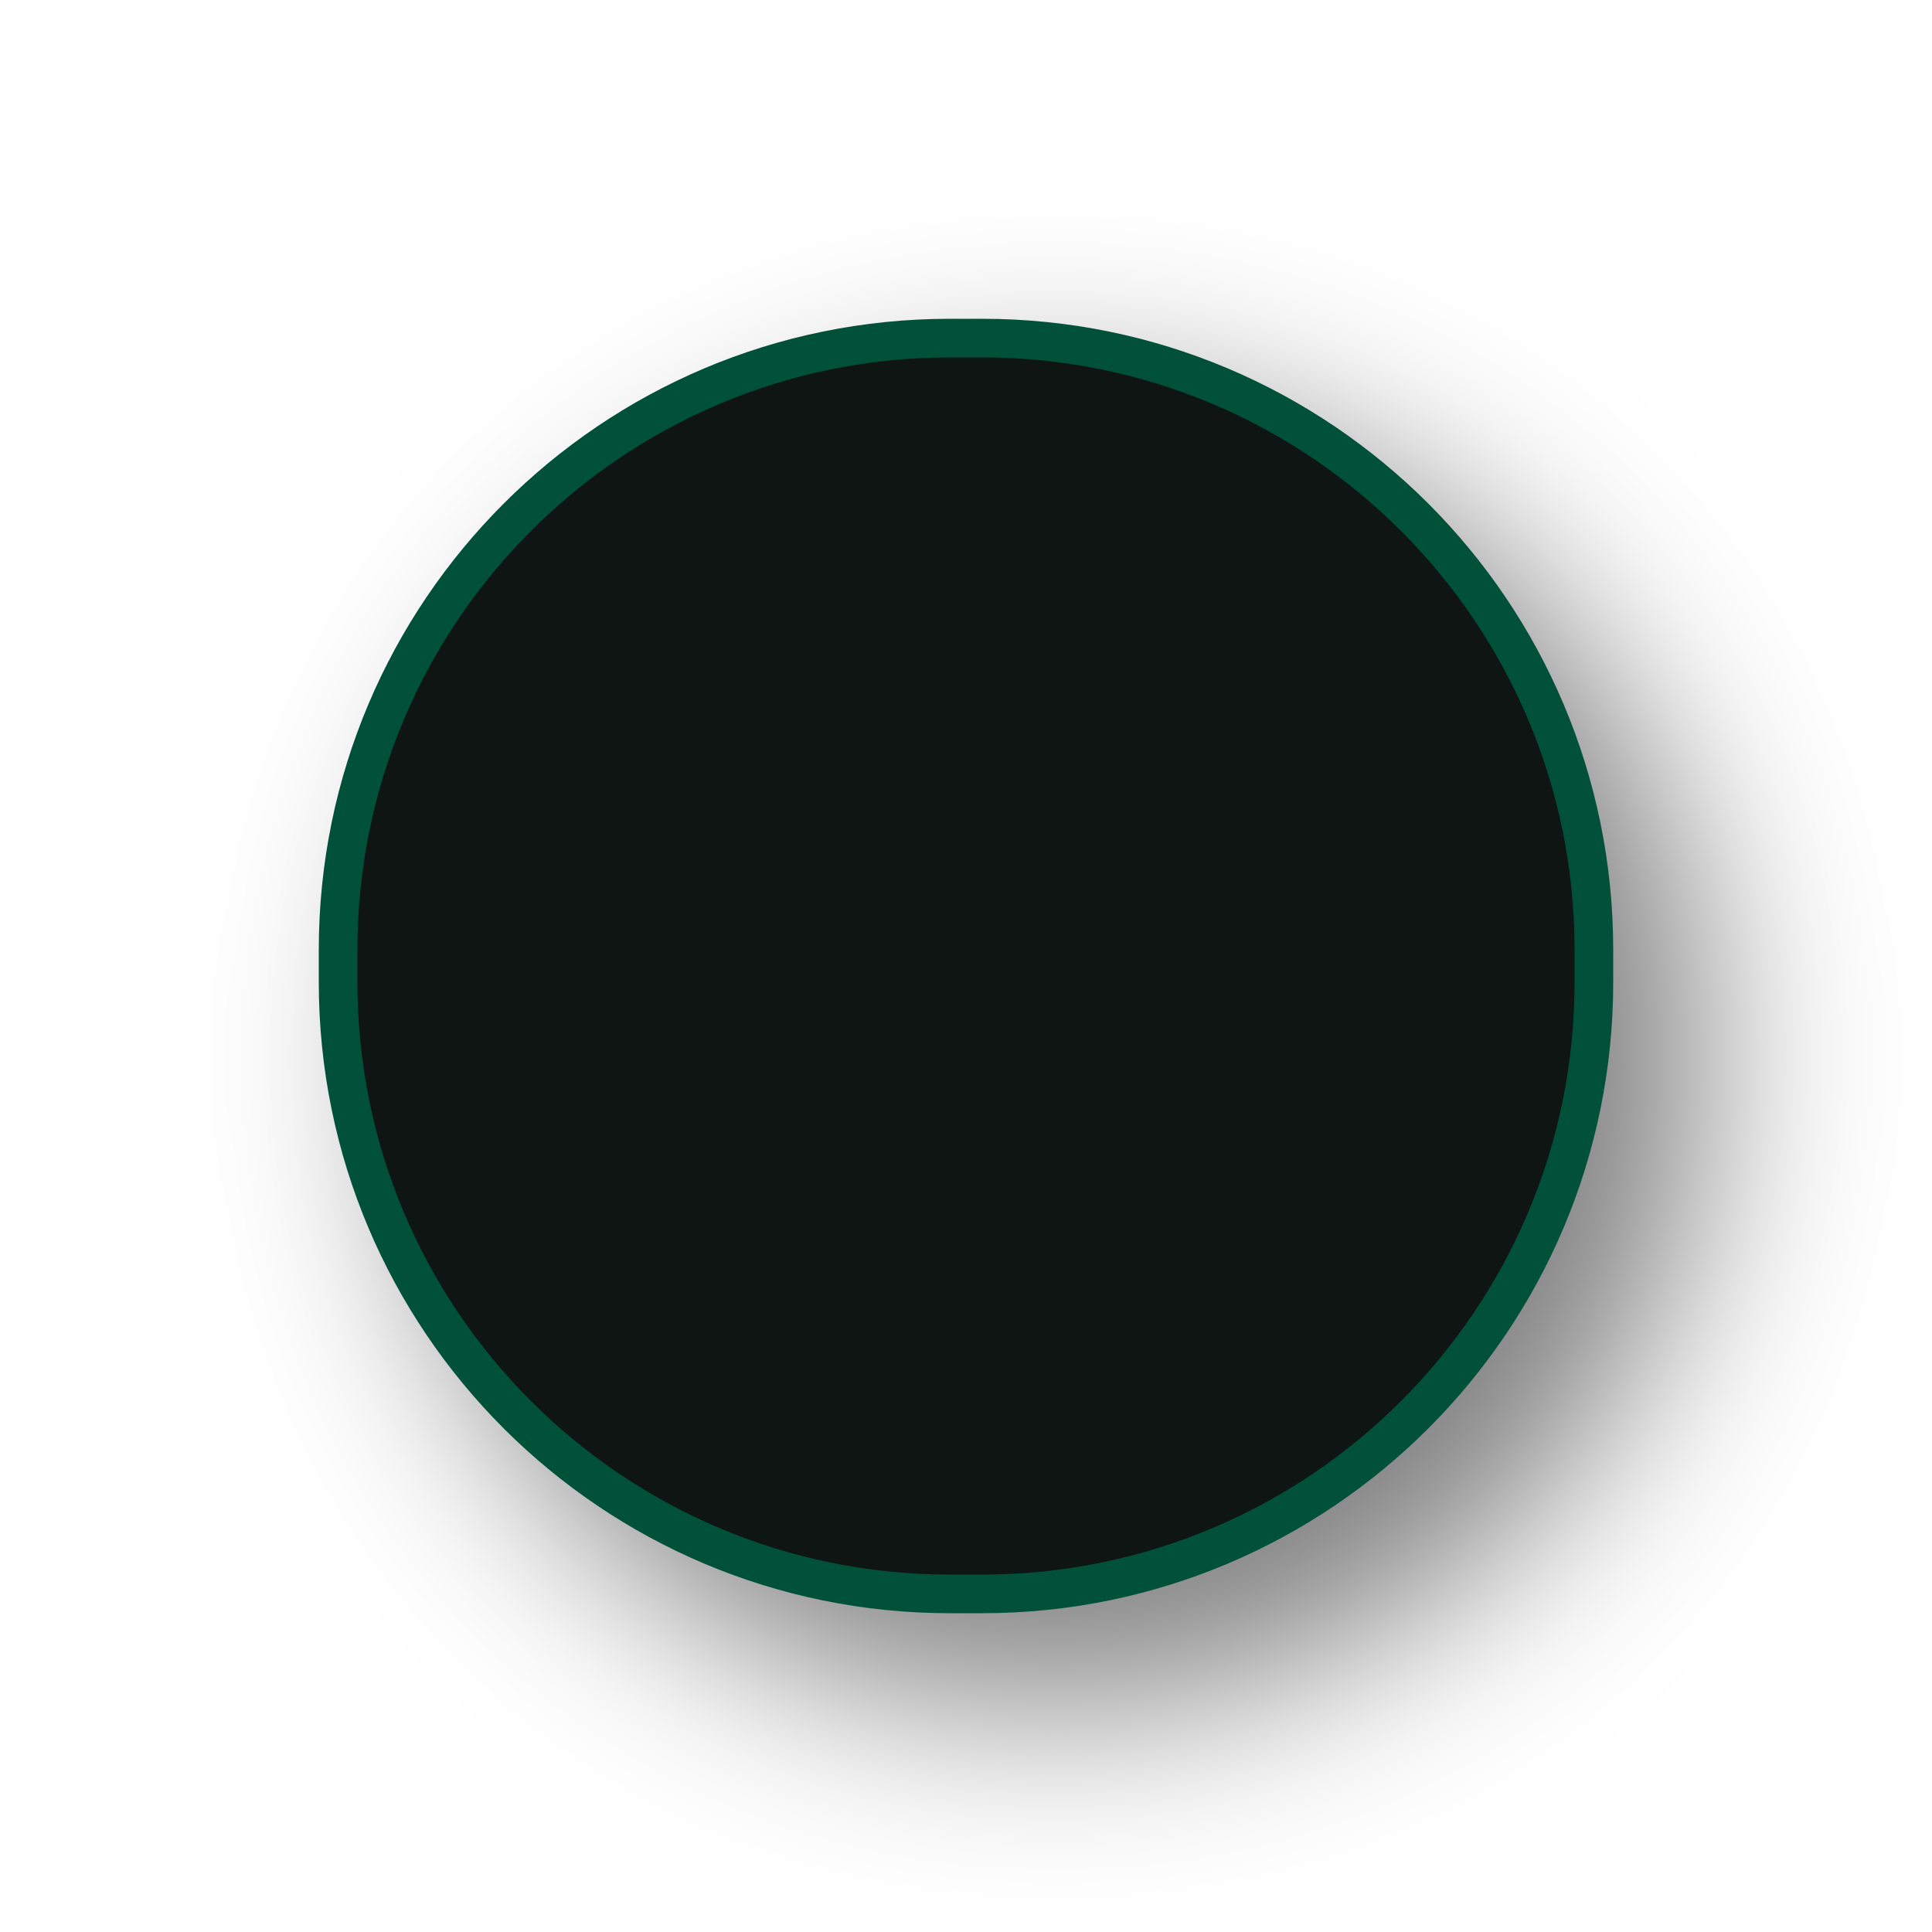
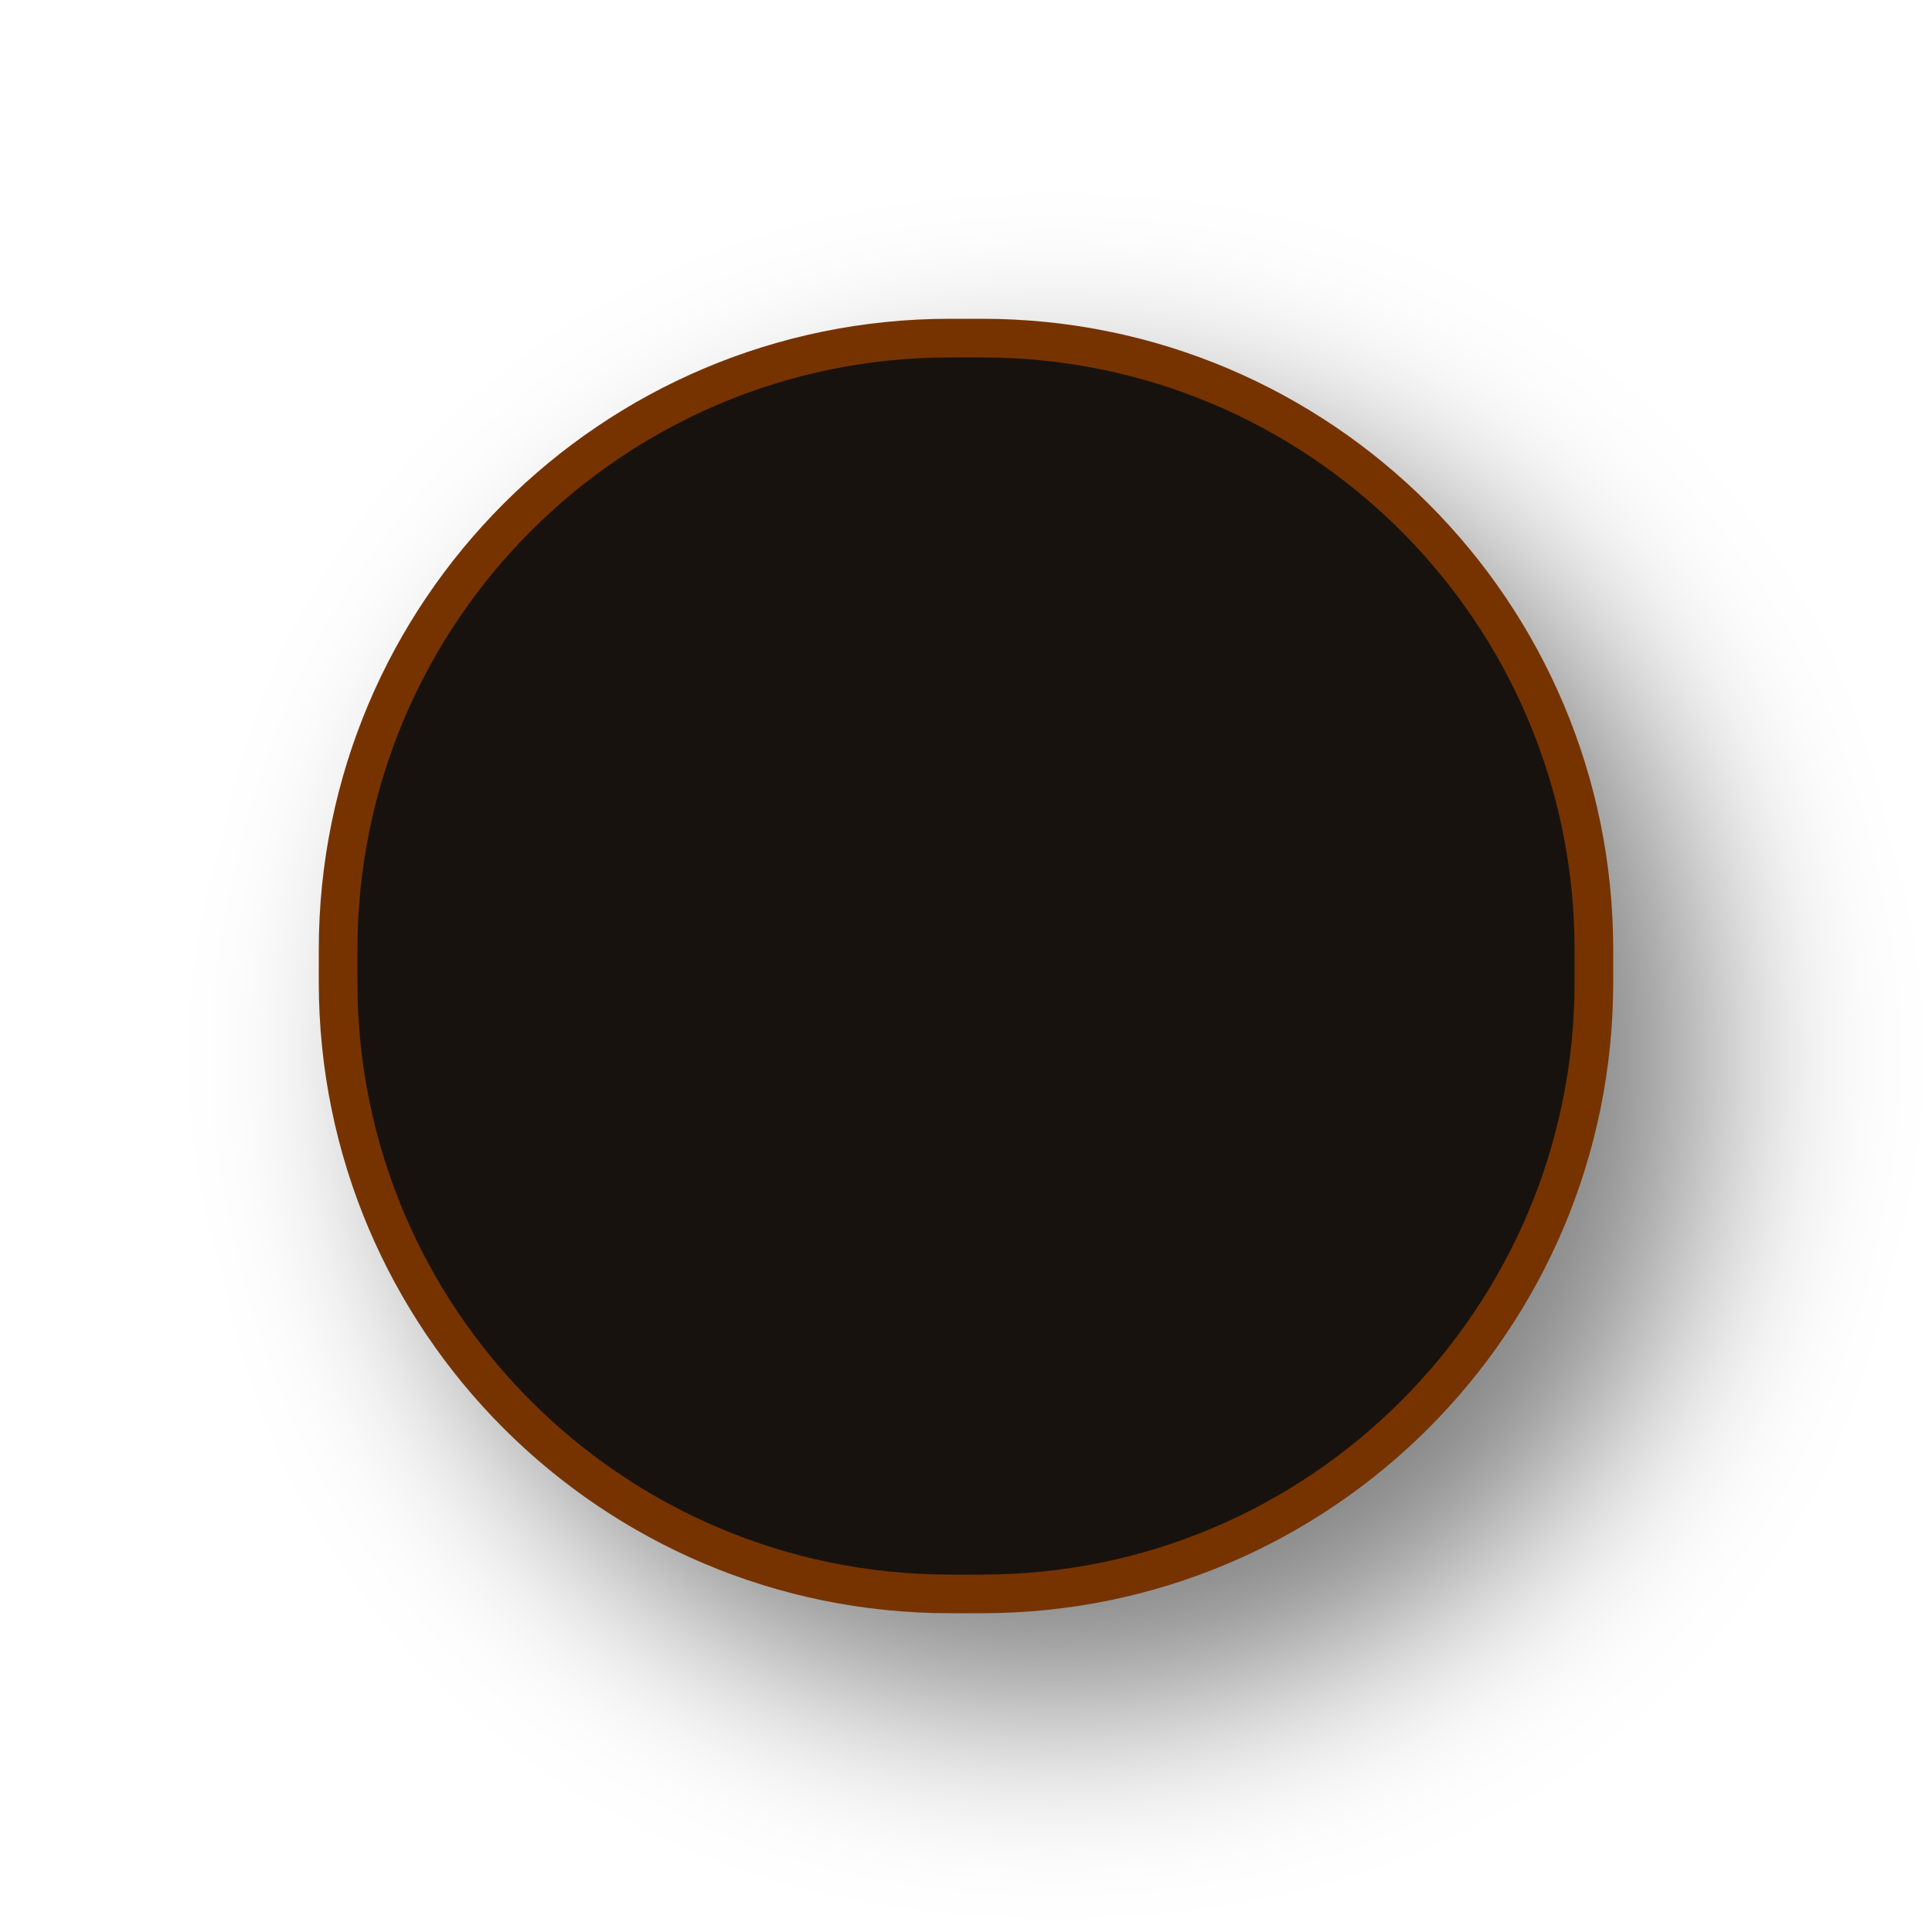
<svg xmlns="http://www.w3.org/2000/svg" width="30" height="30" version="1.1" id="svg7" viewBox="0 0 60 60">
  <defs id="defs11">
    <filter style="color-interpolation-filters:sRGB" id="filter480" x="-0.2" y="-0.2" width="1.472" height="1.472">
      <feFlood flood-opacity="0.498" flood-color="rgb(0,0,0)" result="flood" id="feFlood470" />
      <feComposite in="flood" in2="SourceGraphic" operator="in" result="composite1" id="feComposite472" />
      <feGaussianBlur in="composite1" stdDeviation="3" result="blur" id="feGaussianBlur474" />
      <feOffset dx="2.8" dy="2.8" result="offset" id="feOffset476" />
      <feComposite in="SourceGraphic" in2="offset" operator="over" result="composite2" id="feComposite478" />
    </filter>
  </defs>
  <g id="g5">
-     <path id="svg_1" width="39" height="39" x="10.5" y="10.5" fill="#f0f0f0" stroke="#adadad" rx="0" style="fill:#0f1512;fill-opacity:1;stroke:#005138;stroke-width:1.2;stroke-dasharray:none;stroke-opacity:1;filter:url(#filter480)" d="m 29.5,10.5 h 1 c 10.493,0 19,8.507 19,19 v 1 c 0,10.493 -8.507,19 -19,19 h -1 c -10.493,0 -19,-8.507 -19,-19 v -1 c 0,-10.493 8.507,-19 19,-19 z" />
+     <path id="svg_1" width="39" height="39" x="10.5" y="10.5" fill="#f0f0f0" stroke="#adadad" rx="0" style="fill:#18120f;fill-opacity:1;stroke:#763300;stroke-width:1.2;stroke-dasharray:none;stroke-opacity:1;filter:url(#filter480)" d="m 29.5,10.5 h 1 c 10.493,0 19,8.507 19,19 v 1 c 0,10.493 -8.507,19 -19,19 h -1 c -10.493,0 -19,-8.507 -19,-19 v -1 c 0,-10.493 8.507,-19 19,-19 z" />
  </g>
</svg>
